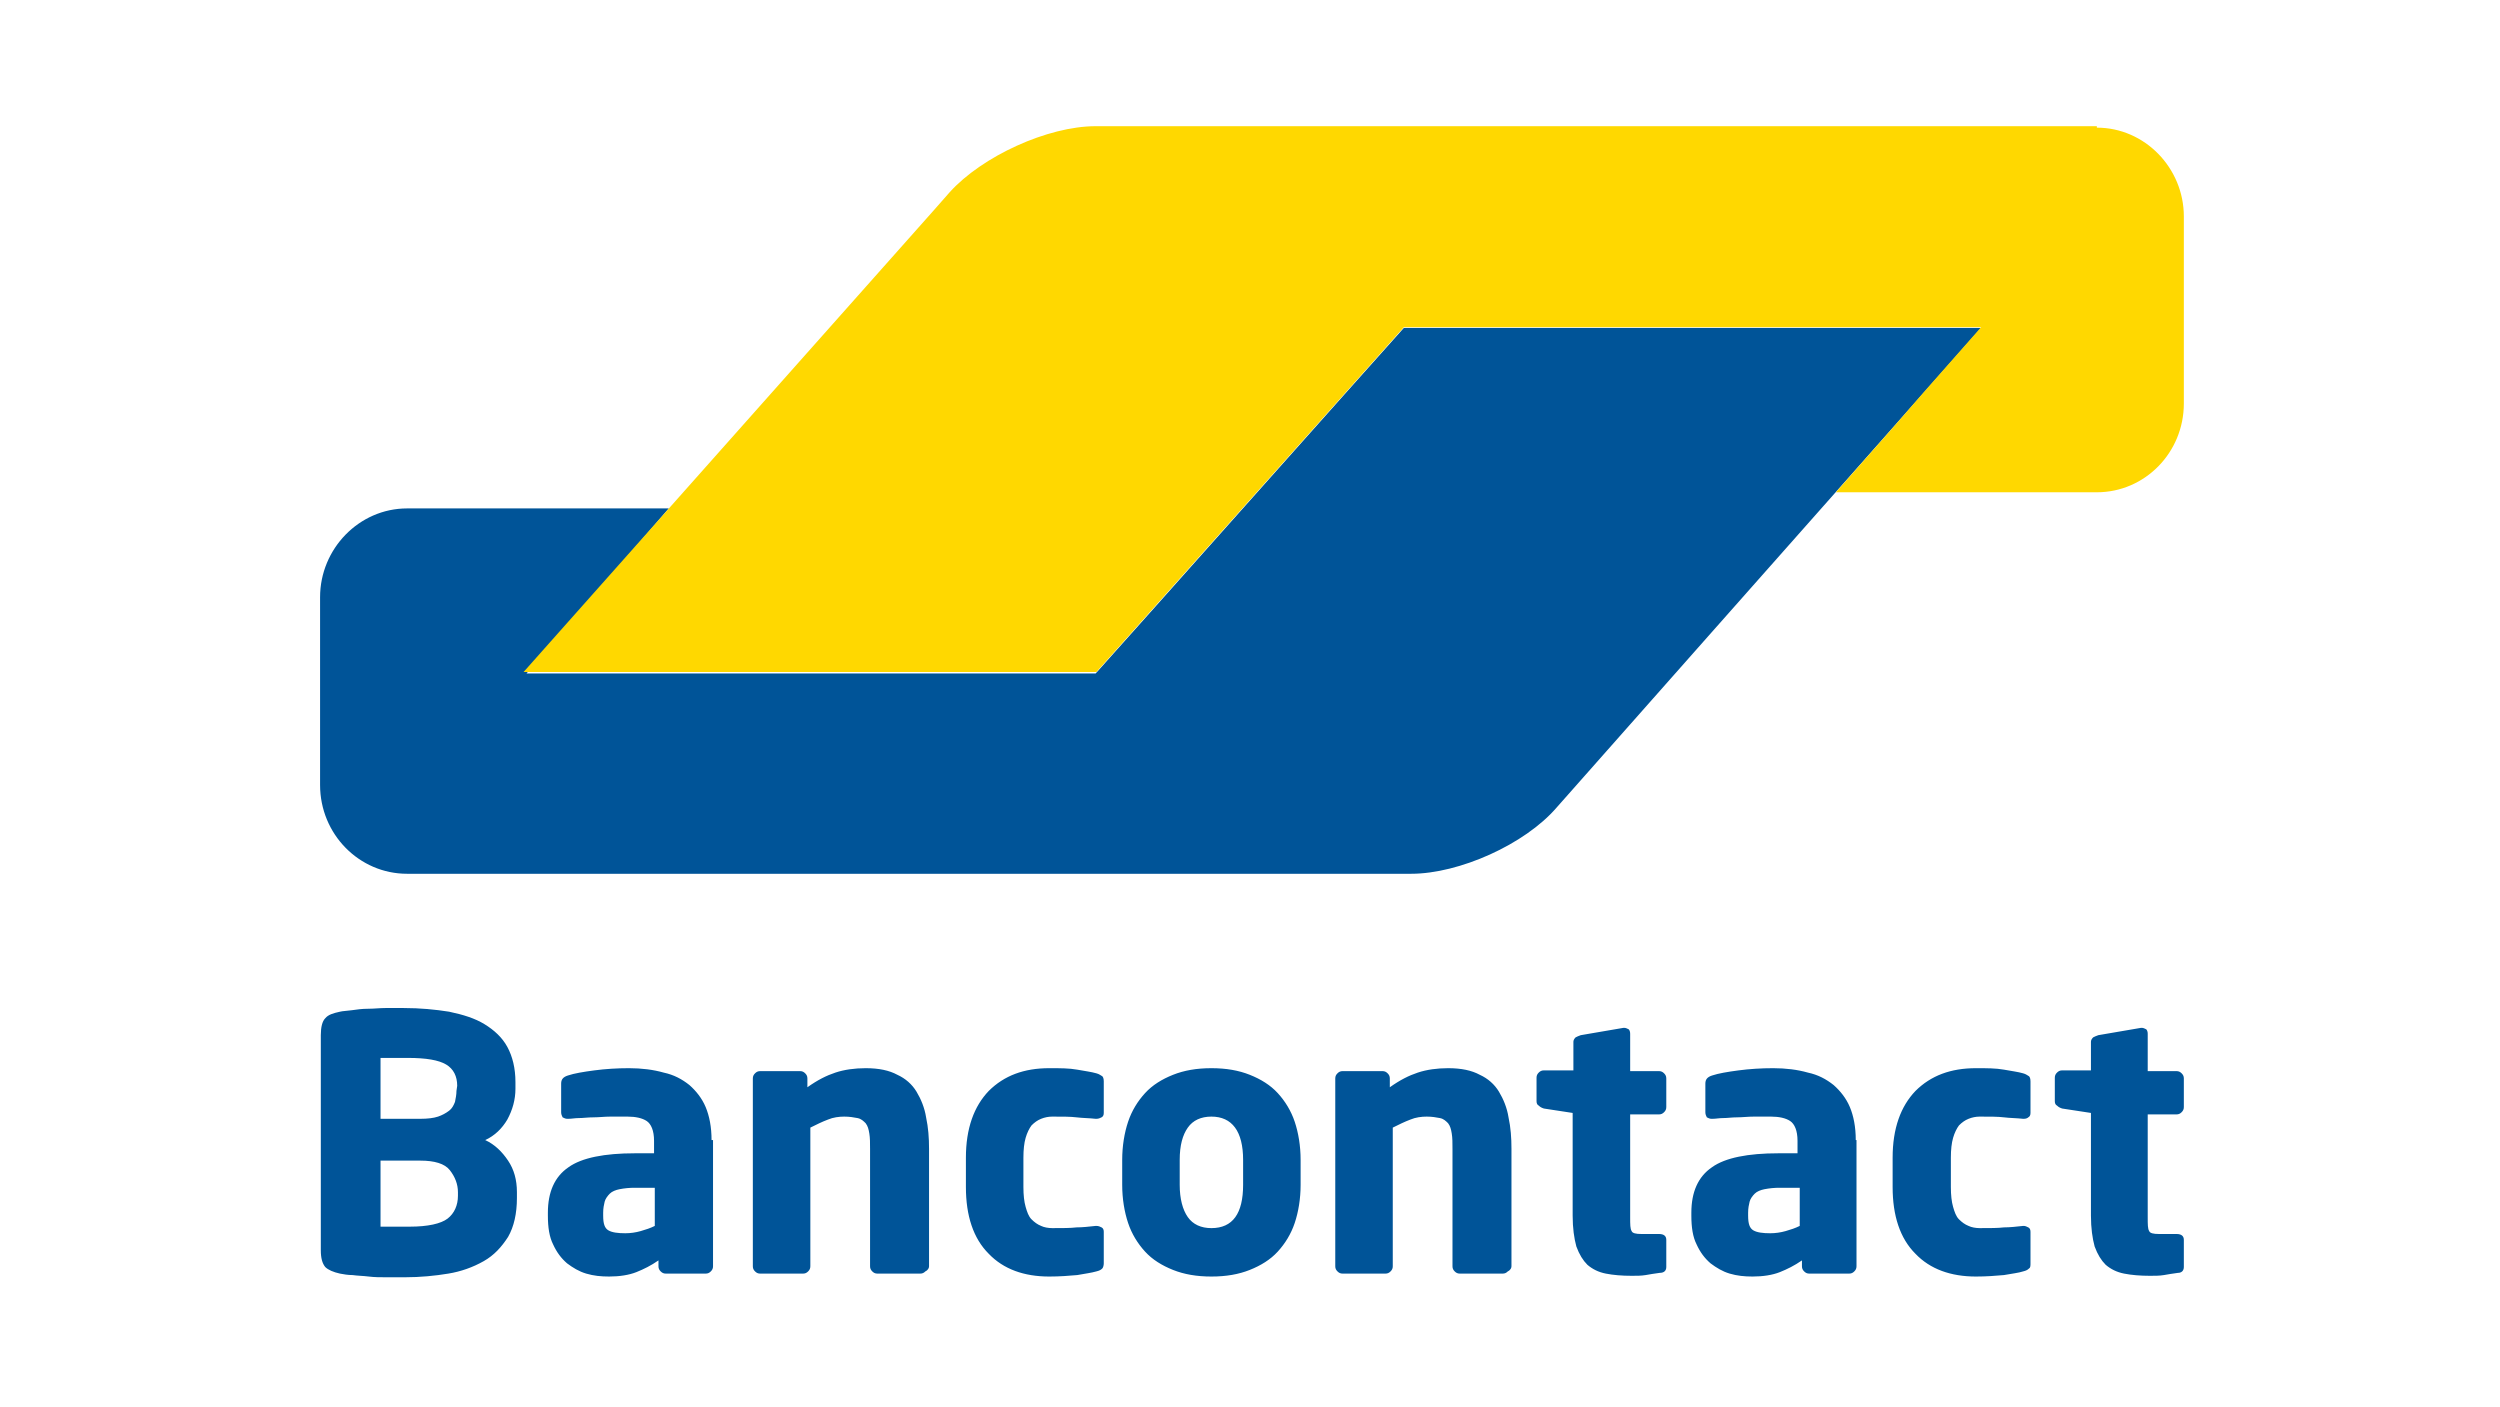
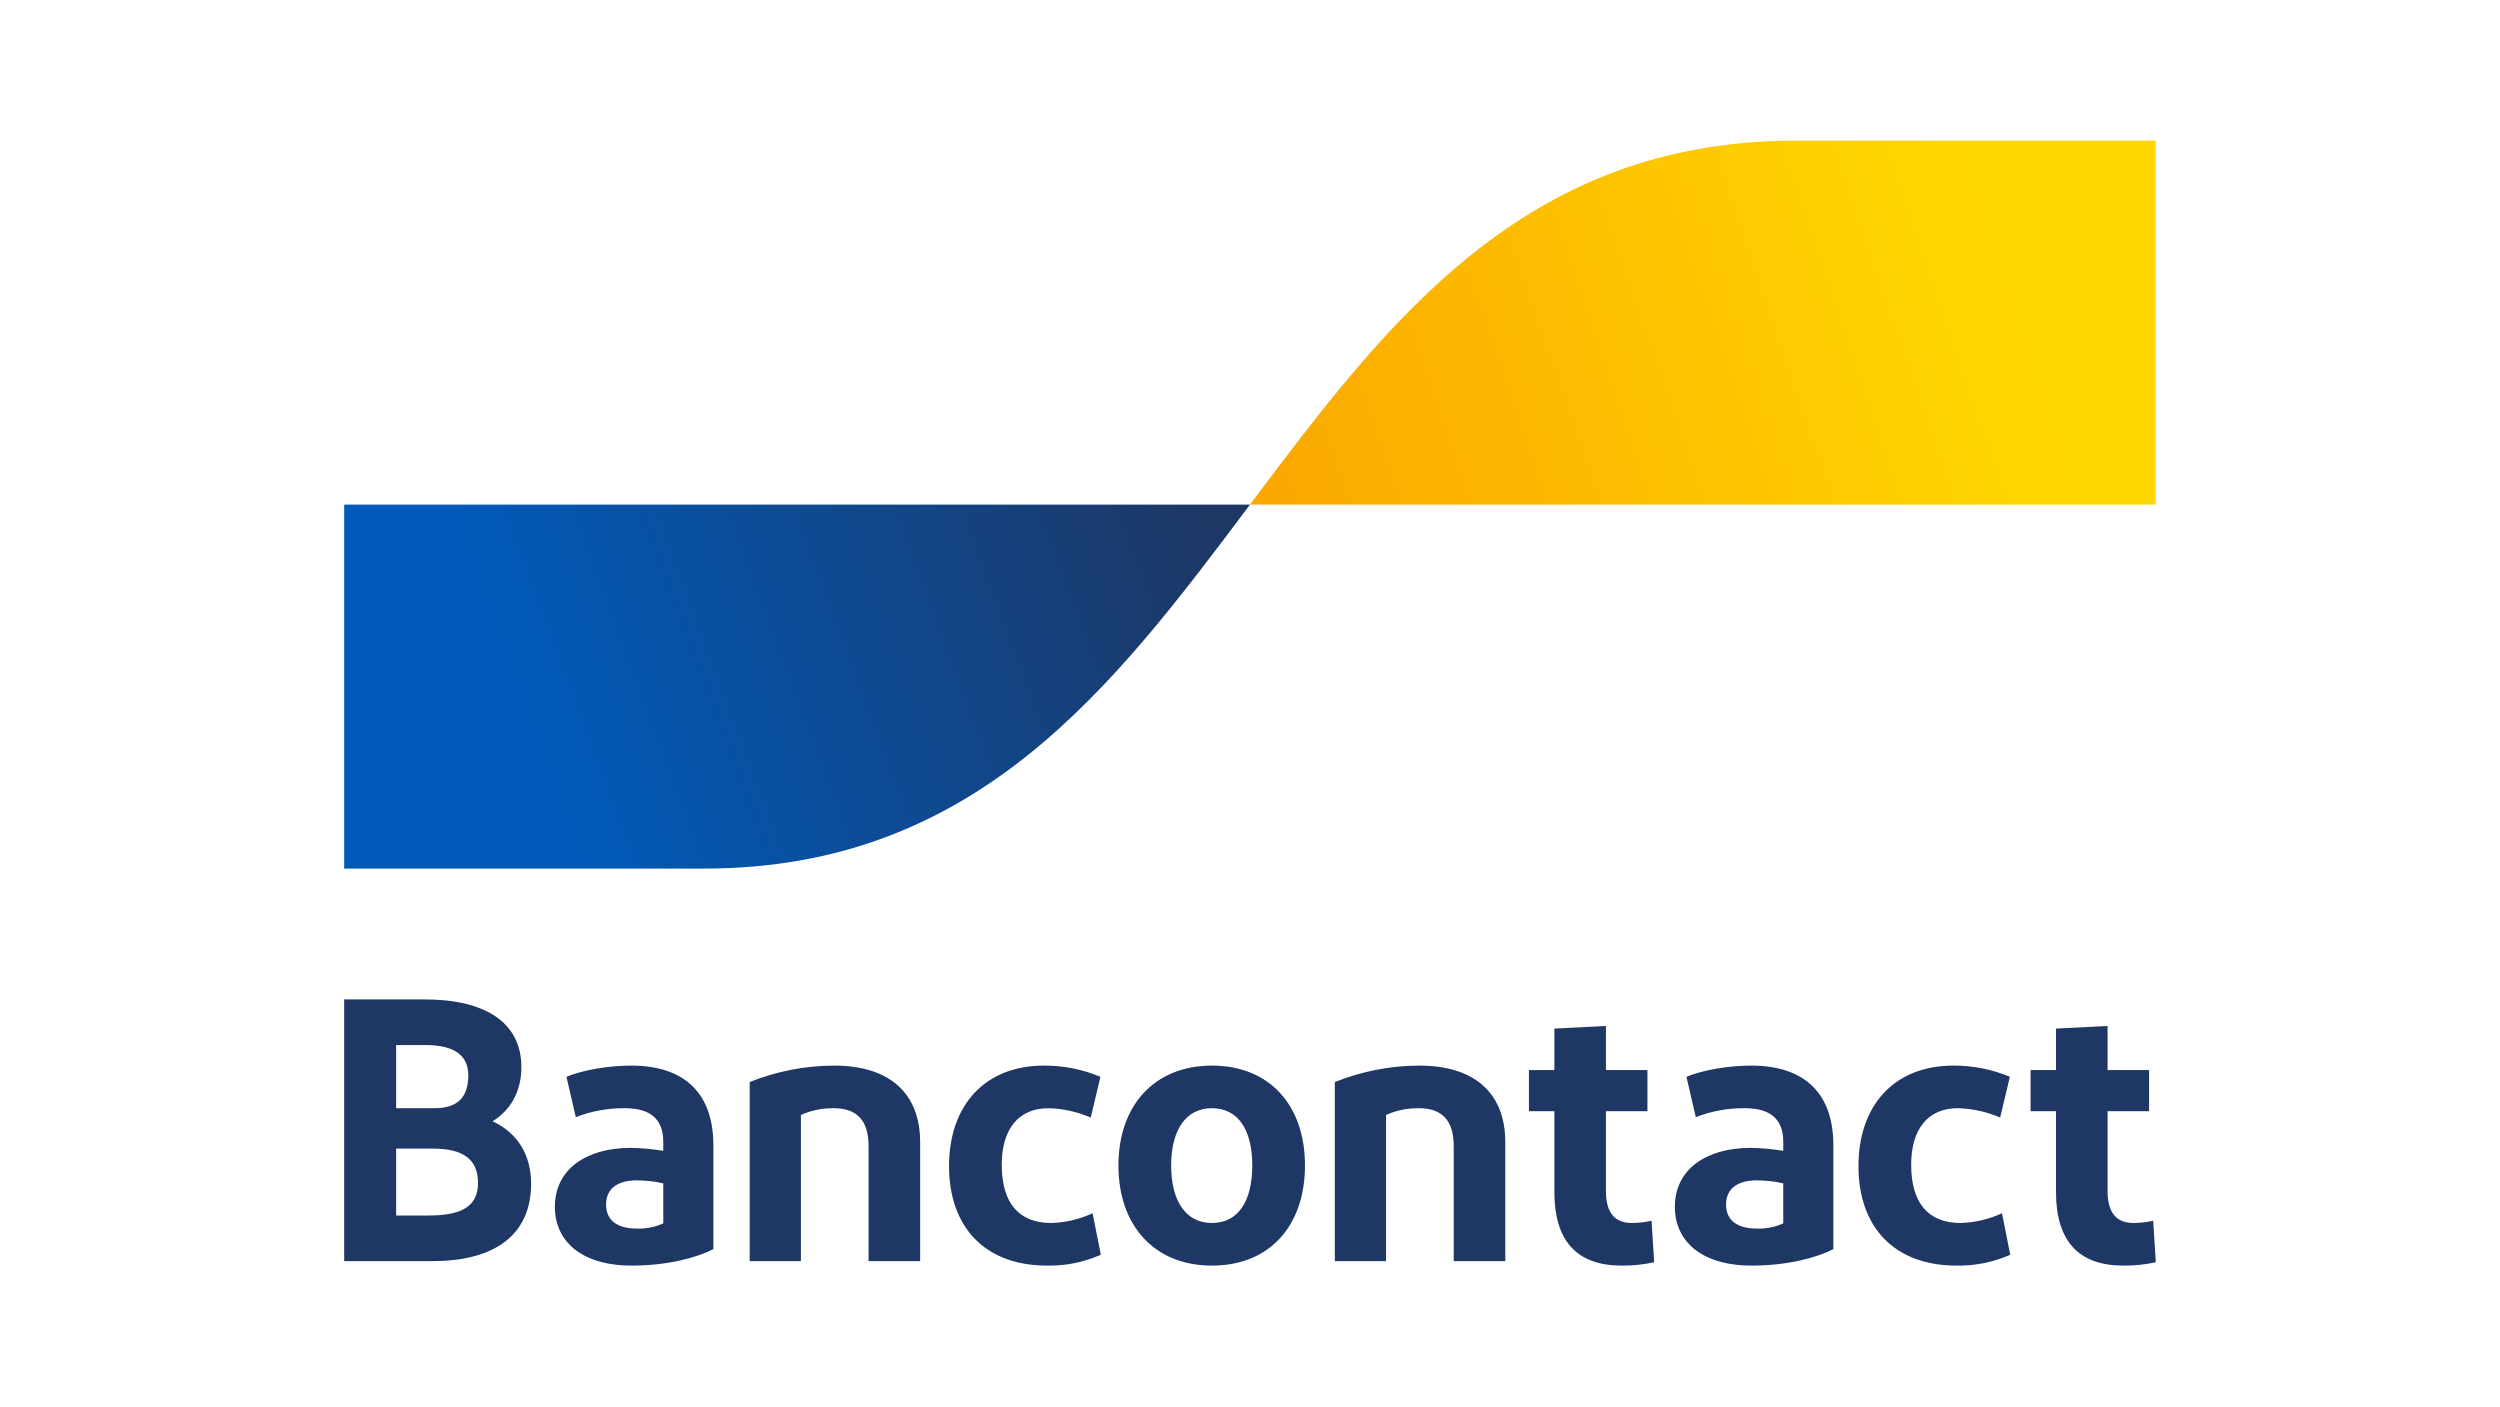
- <svg xmlns="http://www.w3.org/2000/svg" width="640" height="360">
-   <g fill="none">
-     <path fill="#005498" d="M507.16 83.954H359.38l-15.098 16.903-48.694 54.653-15.099 16.903H134.786l14.72-17.09 6.984-8.077 14.721-17.09H104.21c-12.268 0-22.27 10.329-22.27 22.725v48.079c0 12.584 10.002 22.726 22.27 22.726h257.058c12.268 0 29.065-7.513 37.181-16.903l38.88-43.948 69.832-78.881z" />
-     <path fill="#FFD800" d="M536.792 32.68c12.268 0 22.271 10.33 22.271 22.726v47.892c0 12.584-10.003 22.725-22.27 22.725H469.98l14.91-16.903 7.36-8.451 14.91-16.903H359.38l-78.702 88.271H134.03L239.156 53.716l3.964-4.508c8.304-9.202 25.101-16.903 37.37-16.903h256.302v.376z" />
-     <path fill="#005498" d="M559.063 324.352v-6.949c0-.939-.566-1.502-1.887-1.502h-4.53c-1.321 0-2.265-.188-2.454-.751-.377-.564-.377-1.69-.377-3.569v-26.293h7.36c.567 0 .944-.188 1.322-.564.377-.376.566-.751.566-1.315v-7.324c0-.564-.189-.94-.566-1.315-.378-.376-.755-.563-1.321-.563h-7.361v-9.579c0-.563-.189-.939-.378-1.127-.377-.187-.755-.375-1.132-.375h-.189l-10.946 1.878c-.567.188-.944.375-1.322.563-.377.376-.566.752-.566 1.127v7.325h-7.36c-.567 0-.944.188-1.322.563-.377.376-.566.751-.566 1.315v6.01c0 .563.189.939.566 1.127.378.375.755.563 1.322.751l7.36 1.127v26.294c0 3.192.378 5.822.944 7.888.755 2.066 1.699 3.568 2.83 4.695 1.322 1.127 2.832 1.878 4.72 2.254 1.887.375 4.151.563 6.605.563 1.321 0 2.454 0 3.586-.188.944-.187 2.265-.375 3.586-.563.944 0 1.51-.564 1.51-1.503zm-39.257-.939v-8.076c0-.563-.189-.939-.566-1.126-.378-.188-.755-.376-1.133-.376h-.188c-1.7.188-3.398.376-4.908.376-1.51.187-3.586.187-6.228.187-.944 0-2.076-.187-2.83-.563-.945-.376-1.7-.94-2.455-1.69-.754-.752-1.132-1.878-1.51-3.193-.377-1.315-.566-3.005-.566-5.071v-7.513c0-2.066.19-3.756.567-5.07.377-1.315.943-2.442 1.51-3.193.754-.752 1.51-1.315 2.453-1.69a7.606 7.606 0 012.831-.564c2.642 0 4.718 0 6.228.188 1.51.188 3.209.188 4.908.375h.188c.566 0 .944-.187 1.133-.375.377-.188.566-.564.566-1.127v-8.076c0-.751-.189-1.127-.378-1.315-.377-.188-.755-.563-1.51-.75-1.32-.377-2.83-.564-4.907-.94-2.076-.376-4.34-.376-7.172-.376-6.417 0-11.512 1.878-15.476 5.823-3.775 3.944-5.85 9.578-5.85 17.09v7.513c0 7.325 1.887 13.147 5.85 17.09 3.775 3.945 9.06 5.823 15.476 5.823 2.643 0 5.096-.188 7.172-.376 2.076-.375 3.775-.563 4.908-.939.754-.188 1.132-.375 1.51-.751.377-.188.377-.751.377-1.315zm-59.074-9.578c-1.133.563-2.265.939-3.586 1.315a14.433 14.433 0 01-3.964.563c-1.887 0-3.397-.188-4.34-.751-.944-.564-1.322-1.69-1.322-3.756v-.752c0-1.127.189-2.066.378-2.817.188-.751.754-1.502 1.32-2.066.567-.563 1.51-.939 2.454-1.127a20.121 20.121 0 013.964-.375h5.096v9.766zm14.343-21.974c0-3.38-.566-6.198-1.51-8.452-.943-2.253-2.453-4.131-4.152-5.634-1.887-1.502-3.963-2.63-6.605-3.193-2.643-.751-5.662-1.127-8.87-1.127-3.02 0-6.04.188-8.872.564-2.83.375-5.095.751-6.794 1.314-1.132.376-1.699.94-1.699 2.066v7.325c0 .564.19.94.378 1.315.377.188.755.375 1.132.375h.378c.755 0 1.698-.187 2.642-.187 1.132 0 2.265-.188 3.586-.188 1.321 0 2.831-.188 4.34-.188h4.342c2.076 0 3.775.376 4.907 1.127 1.132.751 1.887 2.441 1.887 5.07v3.194h-4.907c-7.738 0-13.589 1.126-16.986 3.568-3.586 2.442-5.285 6.386-5.285 11.644v.752c0 3.005.378 5.446 1.322 7.324.943 2.066 2.076 3.569 3.586 4.883 1.51 1.127 3.02 2.066 4.907 2.63 1.887.563 3.774.75 5.85.75 2.643 0 5.096-.375 6.984-1.126 1.887-.751 3.774-1.69 5.662-3.005v1.503c0 .563.189.939.566 1.314.377.376.755.564 1.321.564h10.192c.566 0 .944-.188 1.321-.564.377-.375.566-.751.566-1.314V291.86h-.189zm-48.505 32.491v-6.949c0-.939-.566-1.502-1.887-1.502h-4.53c-1.32 0-2.264-.188-2.453-.751-.378-.564-.378-1.69-.378-3.569v-26.293h7.361c.566 0 .944-.188 1.321-.564.378-.376.566-.751.566-1.315v-7.324c0-.564-.188-.94-.566-1.315-.377-.376-.755-.563-1.321-.563h-7.36v-9.579c0-.563-.19-.939-.378-1.127-.378-.187-.755-.375-1.133-.375h-.188l-10.947 1.878c-.566.188-.944.375-1.321.563-.378.376-.566.752-.566 1.127v7.325h-7.55c-.566 0-.943.188-1.32.563-.378.376-.567.751-.567 1.315v6.01c0 .563.189.939.566 1.127.378.375.755.563 1.321.751l7.36 1.127v26.294c0 3.192.378 5.822.945 7.888.755 2.066 1.698 3.568 2.83 4.695 1.322 1.127 2.832 1.878 4.719 2.254 1.887.375 4.152.563 6.606.563 1.321 0 2.453 0 3.586-.188.943-.187 2.265-.375 3.586-.563 1.132 0 1.698-.564 1.698-1.503zm-39.634-.187v-30.05c0-2.817-.189-5.447-.755-8.076-.378-2.442-1.321-4.696-2.454-6.574-1.132-1.878-2.83-3.38-4.907-4.32-2.076-1.126-4.718-1.69-8.115-1.69-2.831 0-5.474.376-7.739 1.127-2.264.751-4.53 1.878-7.172 3.756v-2.253c0-.564-.188-.94-.566-1.315-.377-.376-.755-.563-1.32-.563h-10.193c-.566 0-.943.187-1.32.563-.378.376-.567.751-.567 1.315v48.08c0 .563.189.939.566 1.314.378.376.755.564 1.321.564h10.947c.566 0 .944-.188 1.321-.564.378-.375.566-.751.566-1.314v-35.497c1.51-.751 3.02-1.502 4.53-2.066 1.321-.563 2.831-.751 4.152-.751 1.321 0 2.454.188 3.397.376.944.187 1.51.75 2.077 1.314.566.752.755 1.503.943 2.63.189 1.127.189 2.441.189 3.944v30.05c0 .563.189.939.566 1.314.378.376.755.564 1.321.564h10.947c.566 0 .944-.188 1.321-.564.755-.375.944-.939.944-1.314zm-68.7-20.848c0 7.325-2.642 11.081-8.116 11.081-2.642 0-4.718-.939-6.04-2.817-1.32-1.878-2.075-4.695-2.075-8.264v-6.385c0-3.756.755-6.386 2.076-8.264 1.321-1.878 3.397-2.817 6.04-2.817 5.284 0 8.115 3.756 8.115 11.08v6.386zm14.721-6.385c0-3.569-.566-6.95-1.51-9.766-.943-2.818-2.453-5.26-4.34-7.325-1.888-2.066-4.341-3.568-7.172-4.695-2.831-1.127-6.04-1.69-9.815-1.69-3.774 0-6.983.563-9.814 1.69-2.83 1.127-5.284 2.63-7.172 4.695-1.887 2.066-3.397 4.507-4.34 7.325-.944 2.817-1.51 6.197-1.51 9.766v6.385c0 3.569.566 6.95 1.51 9.767.943 2.817 2.453 5.258 4.34 7.324 1.888 2.066 4.341 3.569 7.172 4.696 2.831 1.127 6.04 1.69 9.814 1.69 3.775 0 6.984-.563 9.815-1.69 2.83-1.127 5.284-2.63 7.172-4.696 1.887-2.066 3.397-4.507 4.34-7.324.944-2.817 1.51-6.198 1.51-9.767v-6.385zm-50.392 26.481v-8.076c0-.563-.189-.939-.566-1.126-.378-.188-.755-.376-1.321-.376h-.19c-1.698.188-3.396.376-4.906.376-1.51.187-3.586.187-6.229.187-.943 0-2.076-.187-2.83-.563-.944-.376-1.7-.94-2.454-1.69-.755-.752-1.133-1.878-1.51-3.193-.377-1.315-.566-3.005-.566-5.071v-7.513c0-2.066.189-3.756.566-5.07.377-1.315.944-2.442 1.51-3.193.755-.752 1.51-1.315 2.453-1.69a7.606 7.606 0 012.831-.564c2.643 0 4.719 0 6.229.188 1.51.188 3.208.188 4.907.375h.189c.566 0 .943-.187 1.32-.375.378-.188.567-.564.567-1.127v-8.076c0-.751-.189-1.127-.377-1.315-.378-.188-.755-.563-1.51-.75-1.322-.377-2.831-.564-4.908-.94-2.076-.376-4.34-.376-7.171-.376-6.417 0-11.513 1.878-15.477 5.823-3.775 3.944-5.85 9.578-5.85 17.09v7.513c0 7.325 1.887 13.147 5.85 17.09 3.775 3.945 9.06 5.823 15.477 5.823 2.642 0 5.095-.188 7.171-.376 2.077-.375 3.586-.563 4.908-.939.755-.188 1.132-.375 1.51-.751.188-.188.377-.751.377-1.315zm-44.73.752v-30.05c0-2.817-.19-5.447-.755-8.076-.378-2.442-1.321-4.696-2.454-6.574-1.132-1.878-2.831-3.38-4.907-4.32-2.076-1.126-4.718-1.69-8.116-1.69-2.83 0-5.473.376-7.738 1.127-2.265.751-4.53 1.878-7.172 3.756v-2.253c0-.564-.189-.94-.566-1.315-.377-.376-.755-.563-1.321-.563h-10.192c-.566 0-.944.187-1.321.563-.378.376-.566.751-.566 1.315v48.08c0 .563.188.939.566 1.314.377.376.755.564 1.321.564h10.947c.566 0 .943-.188 1.32-.564.378-.375.567-.751.567-1.314v-35.497c1.51-.751 3.02-1.502 4.53-2.066 1.32-.563 2.83-.751 4.152-.751 1.321 0 2.454.188 3.397.376.944.187 1.51.75 2.076 1.314.567.752.755 1.503.944 2.63.189 1.127.189 2.441.189 3.944v30.05c0 .563.188.939.566 1.314.377.376.755.564 1.321.564h10.947c.566 0 .943-.188 1.32-.564.756-.375.945-.939.945-1.314zm-70.21-10.33c-1.133.563-2.265.939-3.586 1.315a14.433 14.433 0 01-3.964.563c-1.887 0-3.397-.188-4.34-.751-.944-.564-1.322-1.69-1.322-3.756v-.752c0-1.127.19-2.066.378-2.817.189-.751.755-1.502 1.321-2.066.566-.563 1.51-.939 2.454-1.127a20.121 20.121 0 013.963-.375h5.096v9.766zm14.533-21.974c0-3.38-.567-6.198-1.51-8.452-.944-2.253-2.454-4.131-4.153-5.634-1.887-1.502-3.963-2.63-6.605-3.193-2.643-.751-5.662-1.127-8.87-1.127-3.02 0-6.04.188-8.871.564-2.831.375-5.096.751-6.795 1.314-1.132.376-1.699.94-1.699 2.066v7.325c0 .564.19.94.378 1.315.377.188.755.375 1.132.375h.378c.755 0 1.698-.187 2.642-.187 1.133 0 2.265-.188 3.775-.188 1.321 0 2.83-.188 4.34-.188h4.342c2.076 0 3.774.376 4.907 1.127 1.132.751 1.887 2.441 1.887 5.07v3.194h-4.907c-7.738 0-13.589 1.126-16.986 3.568-3.586 2.442-5.285 6.386-5.285 11.644v.752c0 3.005.378 5.446 1.321 7.324.944 2.066 2.076 3.569 3.586 4.883 1.51 1.127 3.02 2.066 4.907 2.63 1.888.563 3.775.75 5.851.75 2.643 0 5.096-.375 6.983-1.126 1.888-.751 3.775-1.69 5.663-3.005v1.503c0 .563.188.939.566 1.314.377.376.755.564 1.32.564h10.193c.566 0 .943-.188 1.32-.564.378-.375.567-.751.567-1.314V291.86h-.377zm-64.926 14.274c0 2.441-.943 4.507-2.642 5.822-1.698 1.314-5.096 2.066-9.625 2.066H97.415V297.12h10.192c3.586 0 6.228.75 7.55 2.441 1.32 1.69 2.075 3.569 2.075 5.635v.939zm-.377-26.857c0 .939-.189 1.878-.378 2.817-.377.939-.754 1.69-1.51 2.253a10.019 10.019 0 01-2.83 1.503c-1.133.376-2.643.563-4.53.563H97.415v-15.588h6.984c4.718 0 7.926.563 9.814 1.69 1.887 1.127 2.83 3.005 2.83 5.447l-.188 1.315zm15.476 25.918c0-3.193-.755-5.823-2.265-8.076-1.51-2.254-3.397-4.132-5.85-5.26 2.453-1.126 4.34-3.004 5.662-5.258 1.32-2.441 2.076-5.07 2.076-7.888v-1.69c0-3.569-.755-6.574-2.076-9.015-1.321-2.442-3.398-4.32-5.851-5.822-2.454-1.503-5.473-2.442-9.06-3.193-3.585-.564-7.36-.94-11.701-.94h-4.53c-1.51 0-3.02.189-4.53.189-1.51 0-2.83.187-4.152.375-1.32.188-2.264.188-3.02.376-1.698.375-3.02.751-3.774 1.69-.755.751-1.132 2.254-1.132 4.32v55.029c0 2.066.377 3.38 1.132 4.32.755.75 2.076 1.314 3.775 1.69.943.188 2.076.375 3.208.375 1.321.188 2.643.188 4.152.376 1.51.188 3.02.188 4.53.188h4.718c3.964 0 7.739-.376 11.136-.94a27.246 27.246 0 009.06-3.192c2.641-1.503 4.529-3.569 6.227-6.198 1.51-2.63 2.265-6.01 2.265-9.954v-1.502z" />
-   </g>
+ <svg xmlns="http://www.w3.org/2000/svg" viewBox="145 145 640 360" width="640" height="360">
+   <defs>
+     <linearGradient id="a" x1="196.459" y1="301.989" x2="380.699" y2="233.557" gradientUnits="userSpaceOnUse" gradientTransform="matrix(.92074 0 0 .92074 11.534 11.534)">
+       <stop offset="0" stop-color="#005ab9" />
+       <stop offset="1" stop-color="#1e3764" />
+     </linearGradient>
+     <linearGradient id="b" x1="412.618" y1="255.495" x2="608.243" y2="188.752" gradientUnits="userSpaceOnUse" gradientTransform="matrix(.92074 0 0 .92074 11.534 11.534)">
+       <stop offset="0" stop-color="#fba900" />
+       <stop offset="1" stop-color="#ffd800" />
+     </linearGradient>
+   </defs>
+   <path d="M145.518 432.361V365.37h20.672c15.025 0 24.69 5.646 24.69 17.322 0 6.604-3.062 11.197-7.368 13.877 6.22 2.87 9.857 8.421 9.857 15.982 0 13.494-9.857 19.81-25.17 19.81zm13.303-39.142h9.857c6.029 0 8.613-2.967 8.613-8.422 0-5.838-4.69-7.751-11.006-7.751h-7.464zm0 27.467h8.23c8.039 0 12.728-2.01 12.728-8.326 0-6.22-4.019-8.805-11.58-8.805h-9.378zm60.345 12.824c-13.111 0-19.715-6.412-19.715-15.025 0-9.475 7.752-15.026 19.237-15.122a59.927 59.927 0 0 1 8.517.766v-2.297c0-5.837-3.35-8.613-9.762-8.613a33.576 33.576 0 0 0-12.632 2.297l-2.393-10.336c4.115-1.723 10.719-2.87 16.557-2.87 14.068 0 21.054 7.464 21.054 20.384v26.605c-3.924 2.01-11.293 4.21-20.863 4.21zm8.039-10.815v-10.24a32.142 32.142 0 0 0-6.795-.766c-4.402 0-7.847 1.723-7.847 6.221 0 4.02 2.87 6.125 7.943 6.125a14.982 14.982 0 0 0 6.699-1.34zm22.122 9.666V386.52a58.438 58.438 0 0 1 21.629-4.21c13.972 0 22.011 6.89 22.011 19.618v30.433H279.76v-29.476c0-6.604-3.062-9.666-8.9-9.666a20.072 20.072 0 0 0-8.422 1.723v37.42zm89.794-47.18-2.489 10.43a29.152 29.152 0 0 0-10.814-2.392c-7.752 0-11.963 5.455-11.963 14.451 0 9.857 4.403 14.93 12.633 14.93a27.093 27.093 0 0 0 10.623-2.489l2.105 10.623a32.211 32.211 0 0 1-13.78 2.775c-15.887 0-25.075-9.857-25.075-25.456 0-15.504 9.092-25.744 24.309-25.744a36.888 36.888 0 0 1 14.45 2.871zm28.53 48.329c-14.737 0-23.925-10.24-23.925-25.648 0-15.313 9.188-25.553 23.926-25.553 14.834 0 23.83 10.24 23.83 25.553 0 15.407-8.996 25.648-23.83 25.648zm0-10.91c6.796 0 10.336-5.647 10.336-14.738 0-8.997-3.54-14.643-10.335-14.643-6.7 0-10.432 5.646-10.432 14.643 0 9.091 3.733 14.738 10.432 14.738zm31.473 9.761V386.52a58.438 58.438 0 0 1 21.629-4.21c13.972 0 22.011 6.89 22.011 19.618v30.433h-13.207v-29.476c0-6.604-3.062-9.666-8.9-9.666a20.072 20.072 0 0 0-8.422 1.723v37.42zm73.425 1.149c-11.389 0-17.226-6.221-17.226-18.854v-20.671h-6.508v-10.528h6.508v-10.623l13.206-.67v11.293h10.623v10.528H468.53v20.48c0 5.55 2.297 8.135 6.604 8.135a23.207 23.207 0 0 0 5.072-.574l.67 10.623a36.504 36.504 0 0 1-8.326.86zm33.335 0c-13.111 0-19.715-6.412-19.715-15.025 0-9.475 7.752-15.026 19.236-15.122a59.927 59.927 0 0 1 8.518.766v-2.297c0-5.837-3.35-8.613-9.762-8.613a33.576 33.576 0 0 0-12.633 2.297l-2.392-10.336c4.115-1.723 10.719-2.87 16.556-2.87 14.069 0 21.055 7.464 21.055 20.384v26.605c-3.924 2.01-11.293 4.21-20.863 4.21zm8.039-10.815v-10.24a32.143 32.143 0 0 0-6.795-.766c-4.402 0-7.848 1.723-7.848 6.221 0 4.02 2.871 6.125 7.944 6.125a14.981 14.981 0 0 0 6.699-1.34zm58.01-37.515-2.489 10.432a29.152 29.152 0 0 0-10.814-2.393c-7.752 0-11.963 5.455-11.963 14.451 0 9.857 4.402 14.93 12.633 14.93a27.093 27.093 0 0 0 10.623-2.489l2.105 10.623a32.213 32.213 0 0 1-13.781 2.776c-15.887 0-25.074-9.858-25.074-25.457 0-15.504 9.092-25.744 24.308-25.744a36.889 36.889 0 0 1 14.451 2.871zm29.036 48.33c-11.388 0-17.226-6.221-17.226-18.854v-20.671h-6.508v-10.528h6.508v-10.623l13.206-.67v11.293h10.623v10.528H596.95v20.48c0 5.55 2.297 8.135 6.604 8.135a23.206 23.206 0 0 0 5.072-.574l.67 10.623a36.504 36.504 0 0 1-8.326.86z" style="stroke-width:.921;fill:#1e3764" transform="translate(87.593 35.483)" />
+   <path d="M237.639 331.874c69.884 0 104.826-46.589 139.768-93.178H145.518v93.178z" style="fill:url(#a);stroke-width:.921" transform="translate(87.593 35.483)" />
+   <path d="M517.174 145.517c-69.883 0-104.825 46.59-139.767 93.179h231.888v-93.18z" style="fill:url(#b);stroke-width:.921" transform="translate(87.593 35.483)" />
</svg>
